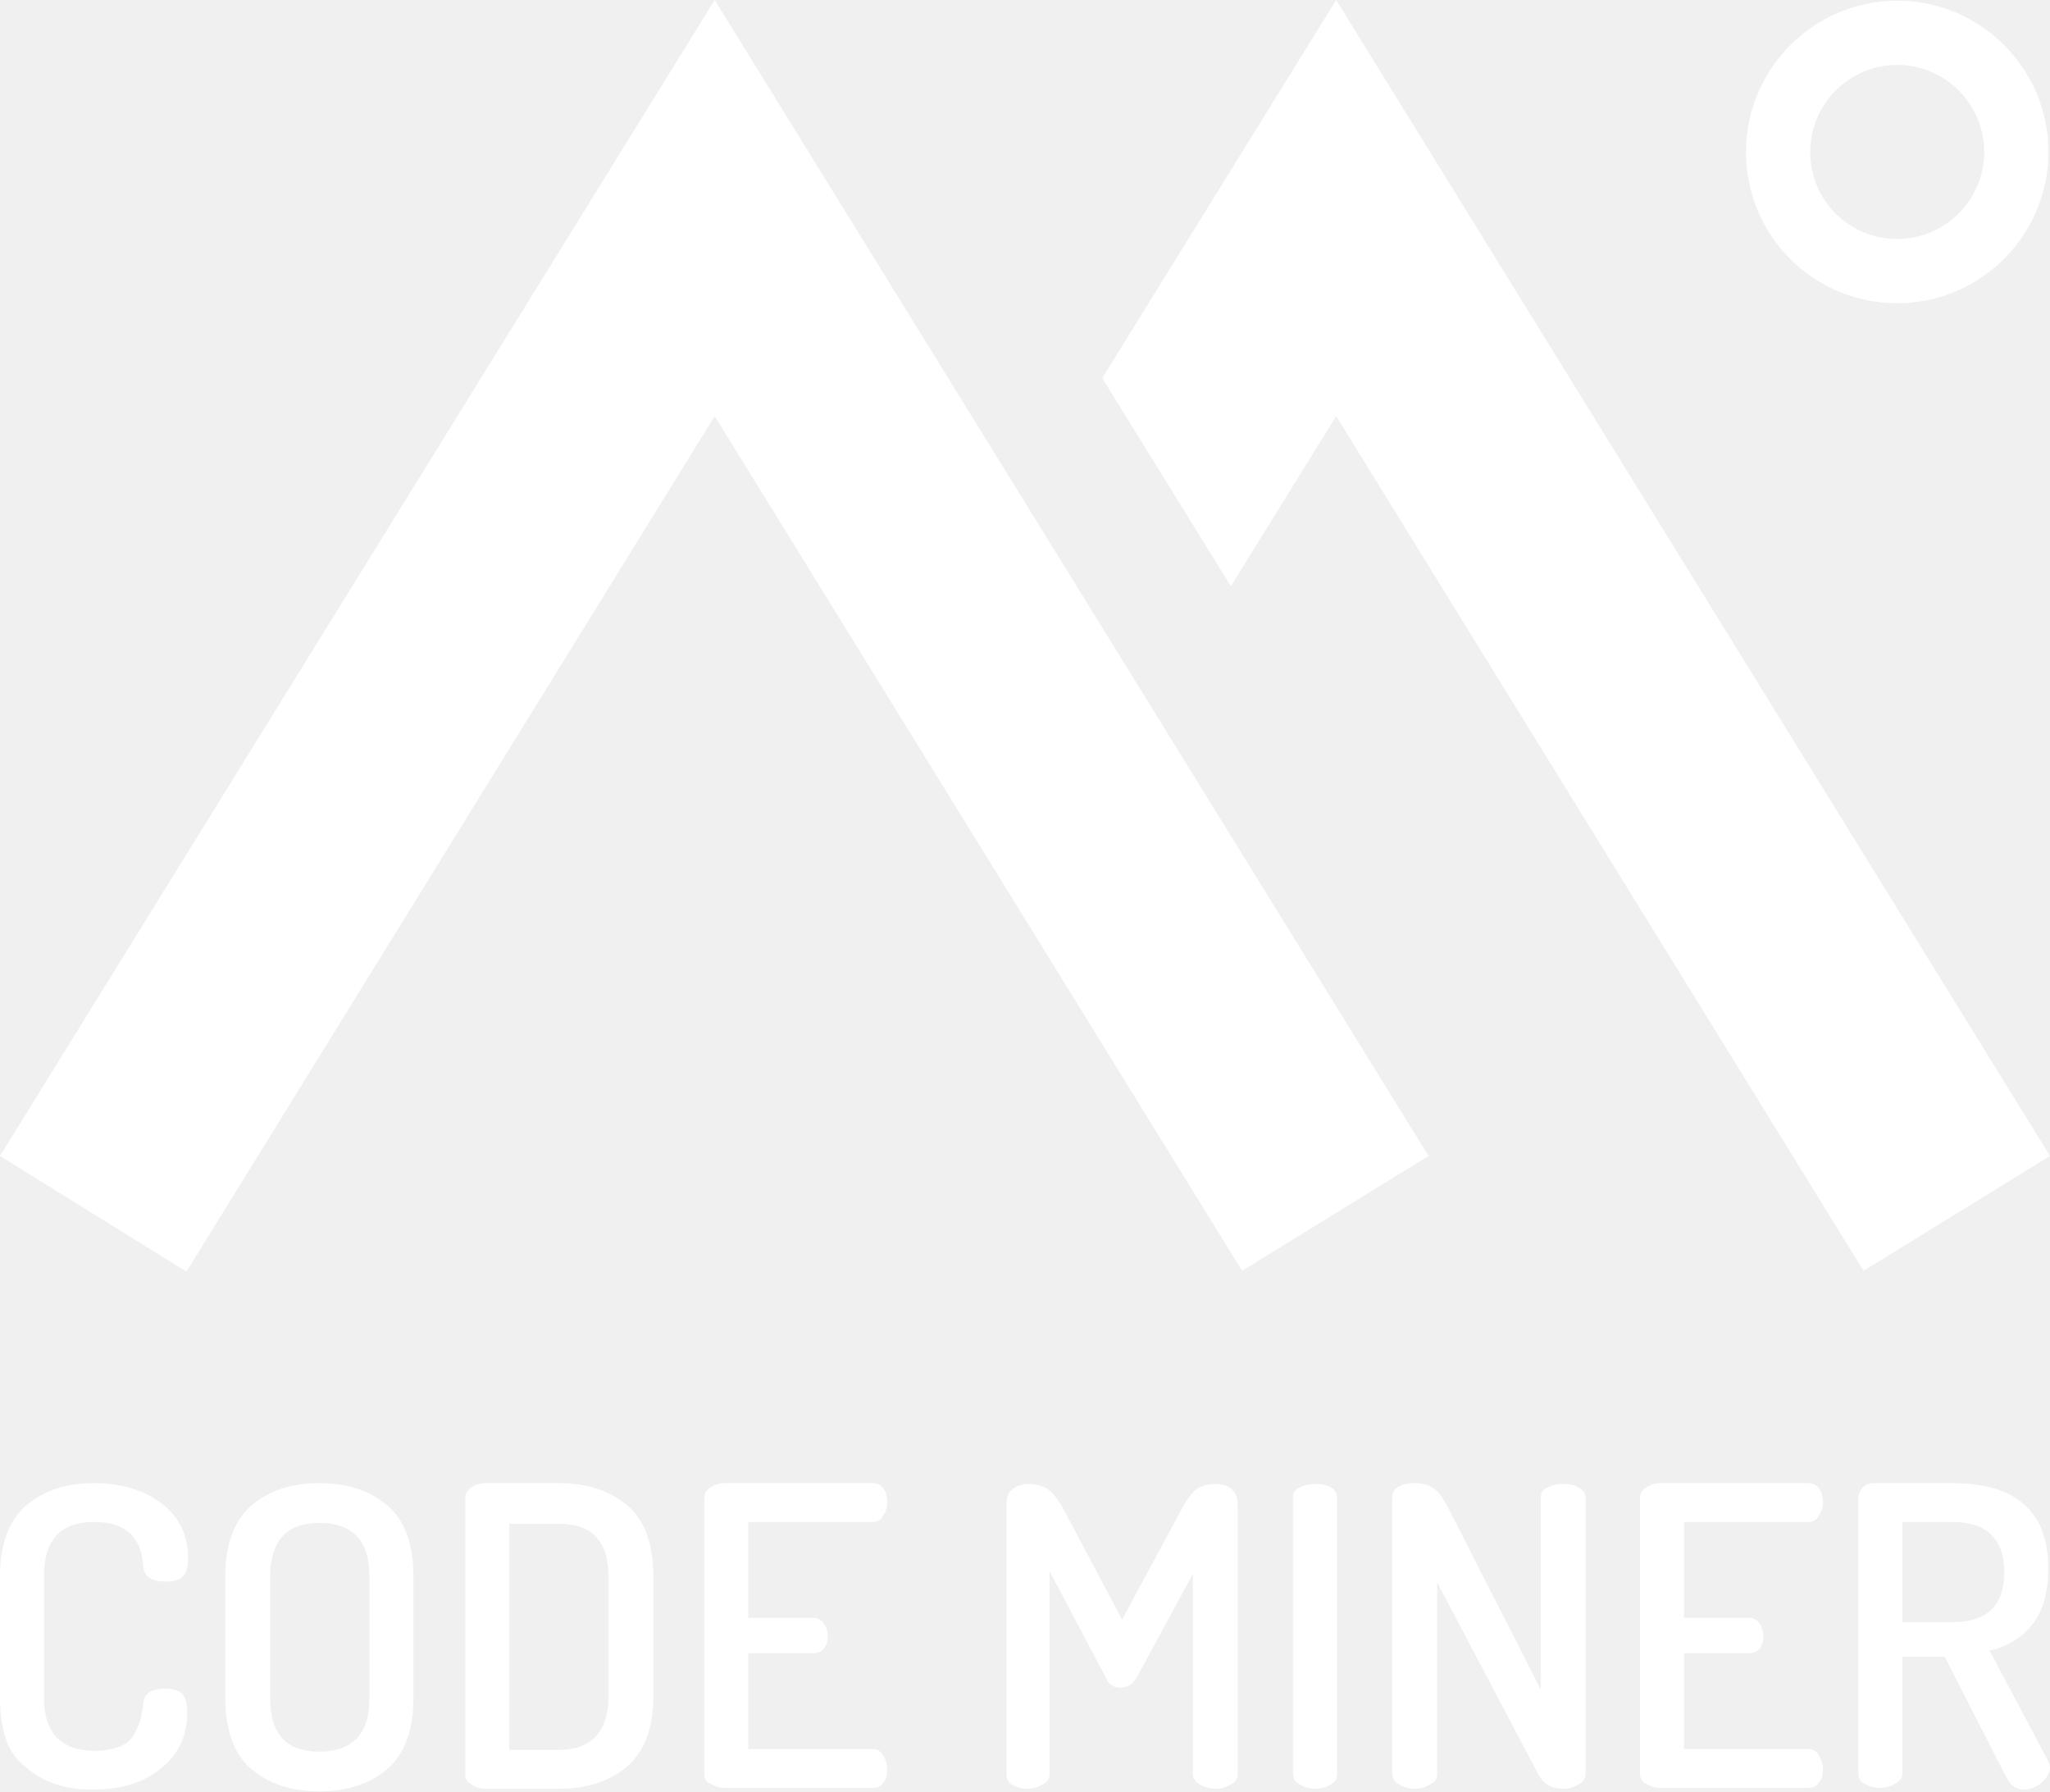
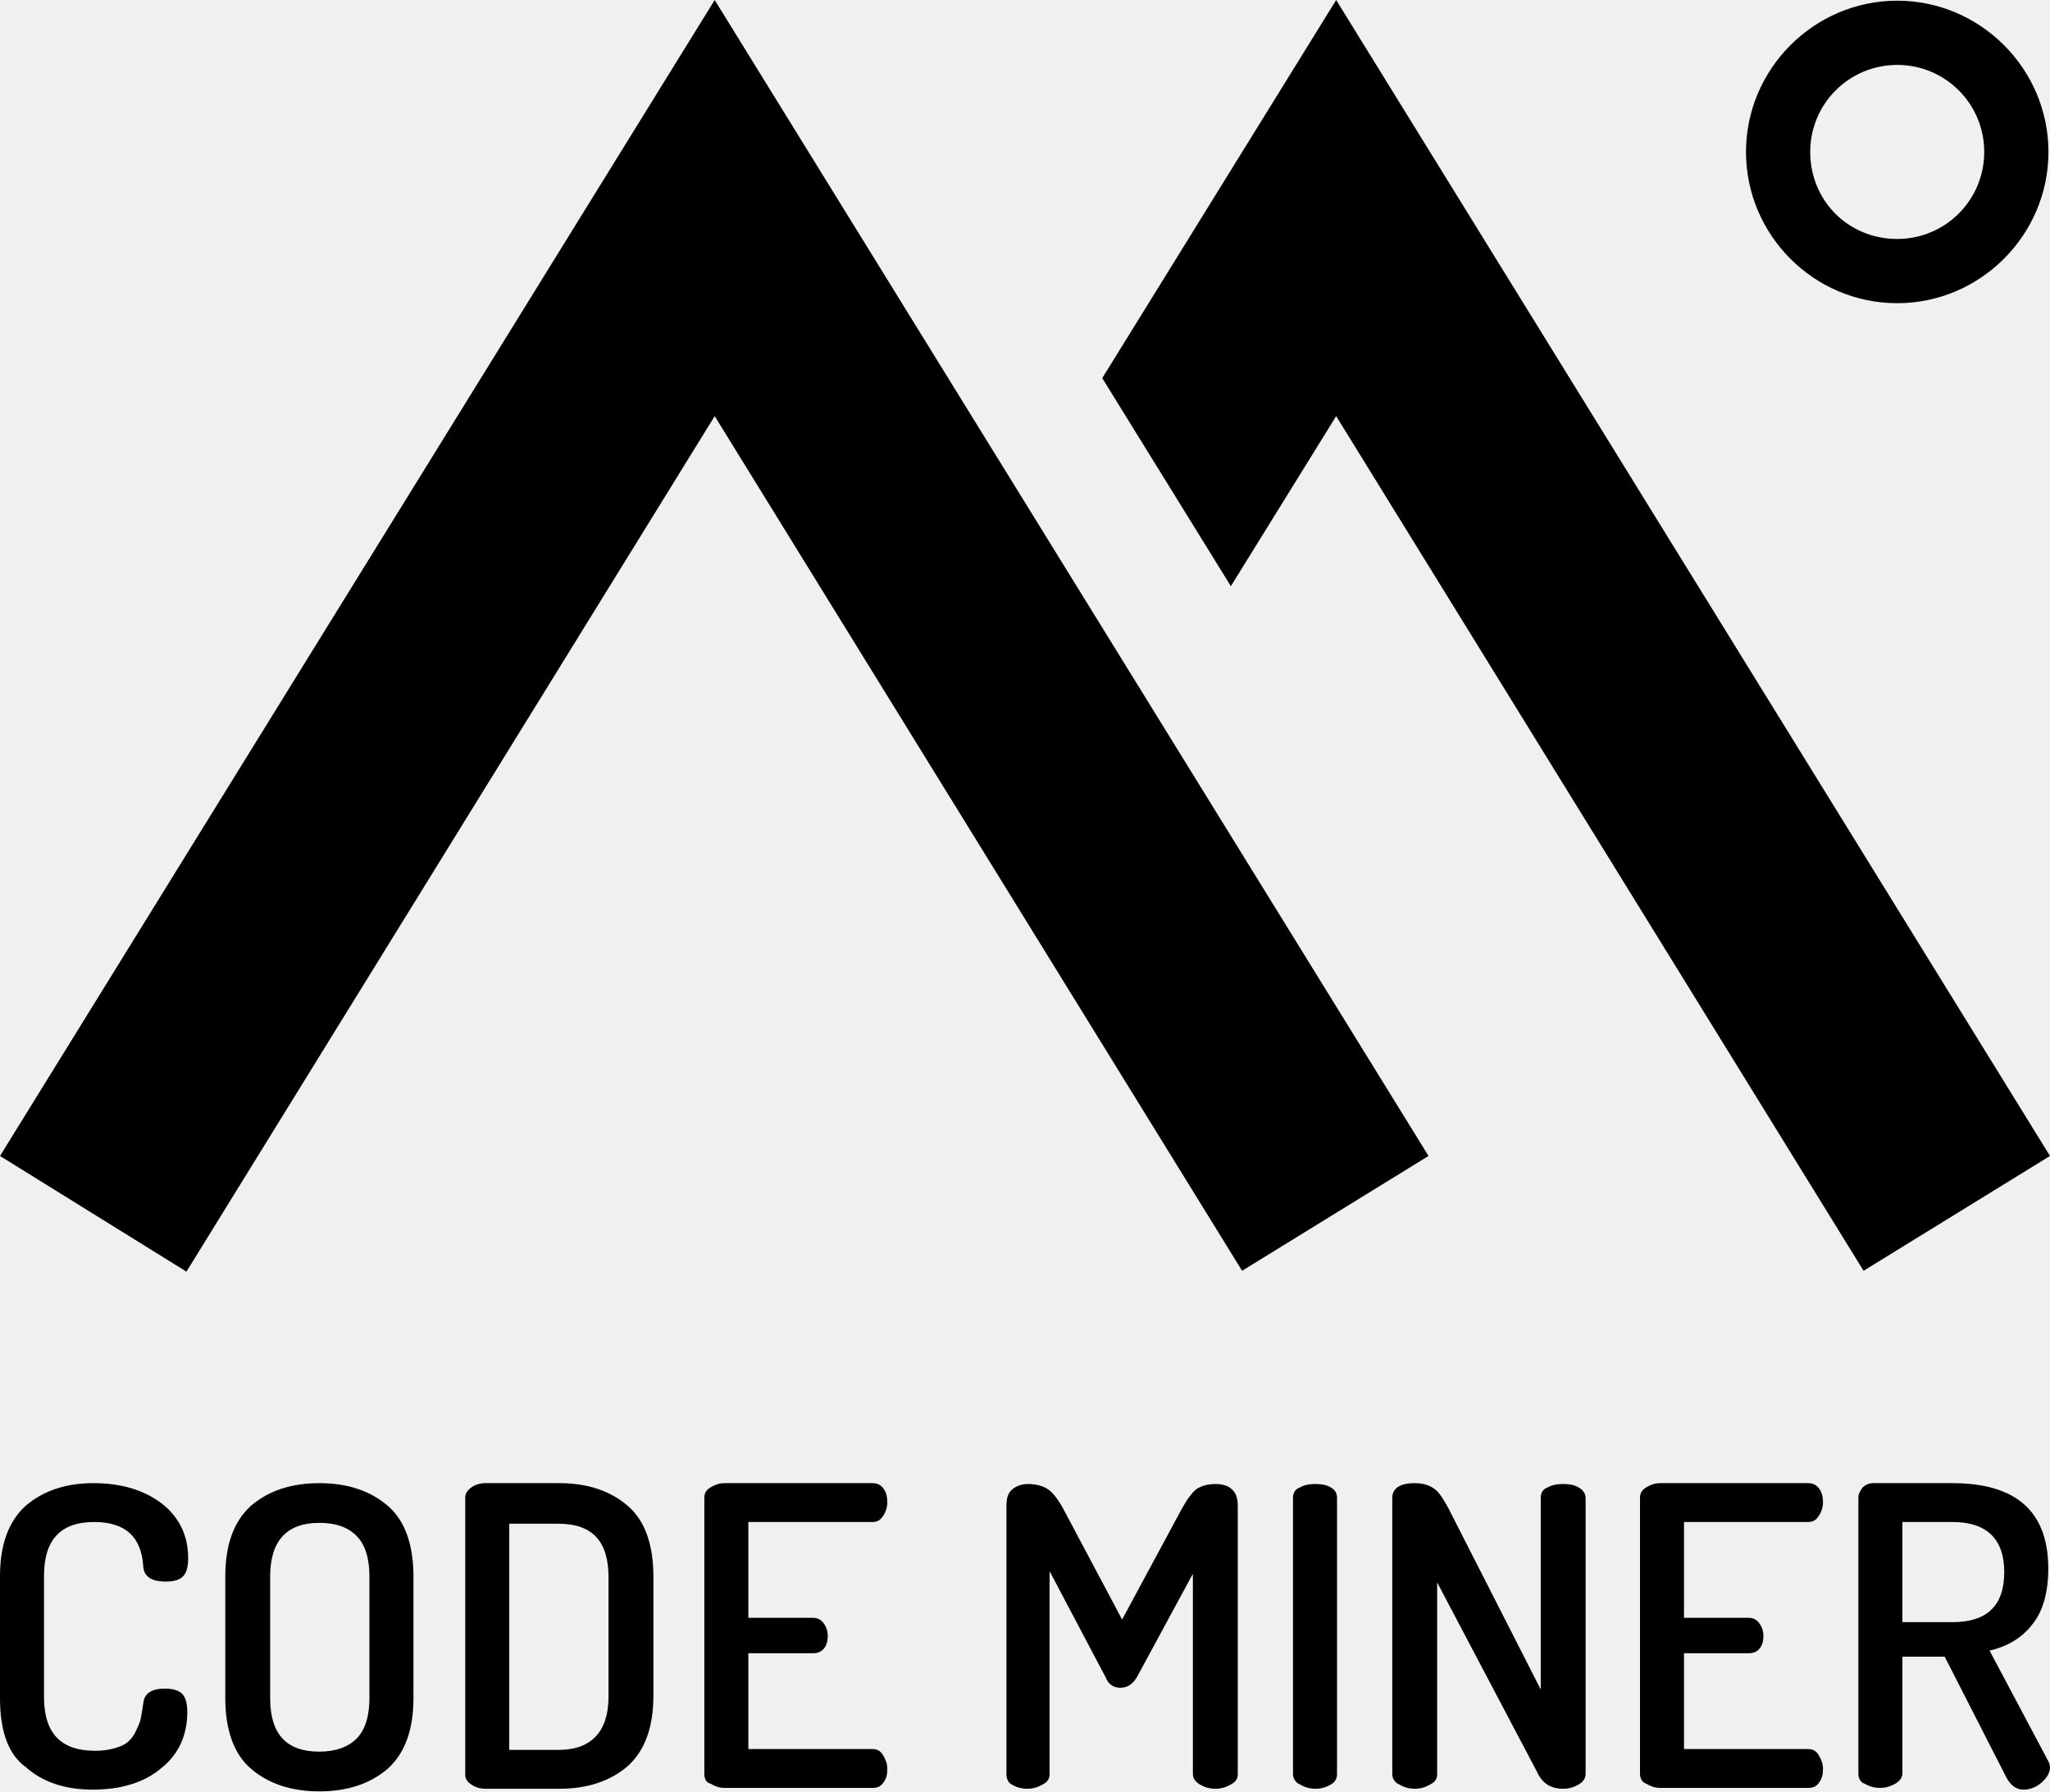
- <svg xmlns="http://www.w3.org/2000/svg" id="LOGOMARCA_Vertical_P_x26_B" viewBox="-86.3 1456.3 237.5 207.5">
-   <style>.st0{fill:#fff}.st1{fill:none;stroke:#fff;stroke-width:7.441;stroke-miterlimit:10}</style>
-   <path class="st0" d="M-86.3 1653v-14.1c0-3.7 1-6.4 3-8.2 2-1.7 4.6-2.6 7.8-2.6 3.3 0 5.9.8 8 2.4 2 1.6 3 3.7 3 6.3 0 1-.2 1.7-.6 2.1s-1 .6-2 .6c-1.7 0-2.5-.6-2.6-1.7-.2-3.5-2.1-5.2-5.7-5.2-3.9 0-5.8 2.1-5.8 6.2v14.1c0 4.2 2 6.2 5.9 6.2 1.2 0 2.1-.2 2.9-.5.8-.3 1.3-.8 1.7-1.5.3-.6.6-1.2.7-1.7s.2-1.1.3-1.8c.1-1.1.9-1.7 2.5-1.7.9 0 1.6.2 2 .6s.6 1.1.6 2.1c0 2.7-1 4.9-3 6.5-2 1.7-4.7 2.5-8 2.5-3.2 0-5.8-.9-7.7-2.6-2.1-1.5-3-4.3-3-8zM-60.2 1653v-14.1c0-3.7 1-6.4 3-8.2 2-1.7 4.6-2.6 7.9-2.6s5.9.9 7.9 2.6c2 1.7 3 4.5 3 8.2v14.1c0 3.7-1 6.4-3 8.2-2 1.7-4.6 2.6-7.9 2.6s-5.9-.9-7.9-2.6c-2-1.7-3-4.5-3-8.2zm5.2 0c0 4.2 1.9 6.2 5.7 6.2 1.8 0 3.3-.5 4.3-1.5s1.5-2.6 1.5-4.7v-14.1c0-2.1-.5-3.7-1.5-4.7s-2.4-1.5-4.3-1.5c-3.8 0-5.7 2.1-5.7 6.2v14.1zM-32.4 1661.9v-32.1c0-.5.2-.8.7-1.2.4-.3 1-.5 1.6-.5h8.6c3.3 0 5.9.9 7.9 2.6 2 1.7 3 4.5 3 8.2v13.8c0 3.7-1 6.4-3 8.2-2 1.7-4.6 2.6-7.9 2.6h-8.6c-.6 0-1.2-.2-1.6-.5-.5-.3-.7-.7-.7-1.1zm5.1-2.9h5.7c3.8 0 5.8-2.1 5.8-6.2V1639c0-4.2-1.9-6.2-5.8-6.2h-5.7v26.2zM-4.7 1661.8v-32c0-.5.2-.9.7-1.2.5-.3 1-.5 1.6-.5h17.2c.5 0 1 .2 1.3.7.3.4.4 1 .4 1.5 0 .6-.2 1.2-.5 1.6-.3.5-.7.7-1.2.7H.4v11.1h7.5c.5 0 .9.2 1.2.6.3.4.5.9.5 1.5 0 .5-.1 1-.4 1.4s-.7.6-1.3.6H.4v11.1h14.4c.5 0 .9.2 1.2.7.3.5.5 1 .5 1.6 0 .6-.1 1.1-.4 1.5-.3.5-.7.7-1.3.7H-2.4c-.6 0-1.1-.2-1.6-.5-.5-.1-.7-.6-.7-1.1zM30.3 1661.8v-31.1c0-.9.2-1.5.7-1.9s1.1-.6 1.8-.6c.9 0 1.7.2 2.3.6s1.2 1.2 1.8 2.3l6.8 12.8 6.9-12.8c.6-1.1 1.2-1.9 1.7-2.3.6-.4 1.3-.6 2.3-.6.7 0 1.4.2 1.8.6.5.4.7 1.1.7 1.9v31.1c0 .5-.2.9-.8 1.2-.5.3-1.1.5-1.8.5s-1.3-.2-1.8-.5-.8-.7-.8-1.2v-23.2l-6.5 12c-.5.8-1.1 1.2-1.9 1.2-.8 0-1.4-.4-1.7-1.2l-6.5-12.3v23.5c0 .5-.2.9-.8 1.2-.5.3-1.1.5-1.8.5s-1.3-.2-1.8-.5c-.4-.2-.6-.7-.6-1.2zM63.5 1661.8v-32c0-.5.2-1 .8-1.2.5-.3 1.1-.4 1.8-.4s1.3.1 1.8.4c.5.3.7.7.7 1.2v32c0 .5-.2.9-.7 1.2-.5.3-1.1.5-1.8.5s-1.3-.2-1.8-.5c-.5-.2-.8-.7-.8-1.2zM75 1661.8v-32c0-1.1.9-1.7 2.6-1.7.9 0 1.6.2 2.2.6.6.4 1.1 1.2 1.7 2.3l10.7 21v-22.2c0-.5.2-1 .8-1.2.5-.3 1.1-.4 1.8-.4s1.3.1 1.8.4c.5.3.8.7.8 1.2v32c0 .5-.3.9-.8 1.2-.5.3-1.1.5-1.8.5-1.4 0-2.4-.6-3-1.9l-11.6-22v22.2c0 .5-.2.9-.8 1.2-.5.3-1.1.5-1.8.5s-1.3-.2-1.8-.5c-.5-.2-.8-.7-.8-1.2zM103.7 1661.8v-32c0-.5.2-.9.7-1.2.5-.3 1-.5 1.6-.5h17.2c.5 0 1 .2 1.3.7.3.4.4 1 .4 1.5 0 .6-.2 1.2-.5 1.6-.3.5-.7.7-1.2.7h-14.4v11.1h7.5c.5 0 .9.2 1.2.6.3.4.5.9.5 1.5 0 .5-.1 1-.4 1.4-.3.4-.7.6-1.3.6h-7.5v11.1h14.4c.5 0 .9.2 1.2.7s.5 1 .5 1.6c0 .6-.1 1.1-.4 1.5-.3.5-.7.7-1.3.7H106c-.6 0-1.1-.2-1.6-.5-.4-.1-.7-.6-.7-1.1zM129 1661.8v-32c0-.5.2-.8.5-1.2.3-.3.7-.5 1.2-.5h9.2c7.4 0 11.1 3.3 11.1 9.9 0 2.7-.6 4.9-1.8 6.4-1.2 1.6-2.9 2.6-5 3.1l6.8 12.8c.1.2.2.5.2.7 0 .6-.3 1.2-1 1.8s-1.4.8-2.1.8c-.8 0-1.5-.5-2-1.5l-7.1-13.9h-4.9v13.5c0 .5-.3.9-.8 1.2s-1.1.5-1.8.5-1.3-.2-1.8-.5c-.4-.1-.7-.6-.7-1.1zm5.1-17.6h5.8c4 0 6-1.9 6-5.8 0-3.8-2-5.8-6-5.8h-5.8v11.6z" />
-   <g id="MARCA_4_">
-     <g id="RIGHT_4_">
-       <path id="SVGID_1_" class="st0" d="M-64.7 1603.6l-21.6-13.4 82.8-133.9 82.7 133.9-21.6 13.3-61.1-99z" />
-       <path id="SVGID_3_" class="st0" d="M41.4 1500.1l27.1-43.8 82.7 133.9-21.6 13.3-61.1-99-12.2 19.7z" />
-       <path class="st1" d="M147.3 1473.9c0 7.6-6.2 13.8-13.8 13.8-7.7 0-13.8-6.2-13.8-13.8s6.2-13.8 13.8-13.8 13.8 6.2 13.8 13.8z" />
-     </g>
-   </g>
+ <svg xmlns="http://www.w3.org/2000/svg" id="LOGOMARCA_Vertical_P_x26_B" viewBox="-86.3 1456.3 237.5 207.5" version="1.1">
+   <defs id="defs15" />
+   <style id="style3">.st0{fill:#fff}.st1{fill:none;stroke:#fff;stroke-width:7.441;stroke-miterlimit:10}</style>
+   <path class="st0" d="M-86.3 1653v-14.1c0-3.7 1-6.4 3-8.2 2-1.7 4.6-2.6 7.8-2.6 3.3 0 5.9.8 8 2.4 2 1.6 3 3.7 3 6.3 0 1-.2 1.7-.6 2.1s-1 .6-2 .6c-1.7 0-2.5-.6-2.6-1.7-.2-3.5-2.1-5.2-5.7-5.2-3.9 0-5.8 2.1-5.8 6.2v14.1c0 4.2 2 6.2 5.9 6.2 1.2 0 2.1-.2 2.9-.5.8-.3 1.3-.8 1.7-1.5.3-.6.6-1.2.7-1.7s.2-1.1.3-1.8c.1-1.1.9-1.7 2.5-1.7.9 0 1.6.2 2 .6s.6 1.1.6 2.1c0 2.7-1 4.9-3 6.5-2 1.7-4.7 2.5-8 2.5-3.2 0-5.8-.9-7.7-2.6-2.1-1.5-3-4.3-3-8zM-60.2 1653v-14.1c0-3.7 1-6.4 3-8.2 2-1.7 4.6-2.6 7.9-2.6s5.9.9 7.9 2.6c2 1.7 3 4.5 3 8.2v14.1c0 3.7-1 6.4-3 8.2-2 1.7-4.6 2.6-7.9 2.6s-5.9-.9-7.9-2.6c-2-1.7-3-4.5-3-8.2zm5.2 0c0 4.2 1.9 6.2 5.7 6.2 1.8 0 3.3-.5 4.3-1.5s1.5-2.6 1.5-4.7v-14.1c0-2.1-.5-3.7-1.5-4.7s-2.4-1.5-4.3-1.5c-3.8 0-5.7 2.1-5.7 6.2v14.1zM-32.4 1661.9v-32.1c0-.5.2-.8.7-1.2.4-.3 1-.5 1.6-.5h8.6c3.3 0 5.9.9 7.9 2.6 2 1.7 3 4.5 3 8.2v13.8c0 3.7-1 6.4-3 8.2-2 1.7-4.6 2.6-7.9 2.6h-8.6c-.6 0-1.2-.2-1.6-.5-.5-.3-.7-.7-.7-1.1zm5.1-2.9h5.7c3.8 0 5.8-2.1 5.8-6.2V1639c0-4.2-1.9-6.2-5.8-6.2h-5.7v26.2zM-4.7 1661.8v-32c0-.5.2-.9.7-1.2.5-.3 1-.5 1.6-.5h17.2c.5 0 1 .2 1.3.7.3.4.4 1 .4 1.5 0 .6-.2 1.2-.5 1.6-.3.5-.7.7-1.2.7H.4v11.1h7.5c.5 0 .9.2 1.2.6.3.4.5.9.5 1.5 0 .5-.1 1-.4 1.4s-.7.6-1.3.6H.4v11.1h14.4c.5 0 .9.2 1.2.7.3.5.5 1 .5 1.6 0 .6-.1 1.1-.4 1.5-.3.5-.7.7-1.3.7H-2.4c-.6 0-1.1-.2-1.6-.5-.5-.1-.7-.6-.7-1.1zM30.3 1661.8v-31.1c0-.9.2-1.5.7-1.9s1.1-.6 1.8-.6c.9 0 1.7.2 2.3.6s1.2 1.2 1.8 2.3l6.8 12.8 6.9-12.8c.6-1.1 1.2-1.9 1.7-2.3.6-.4 1.3-.6 2.3-.6.7 0 1.4.2 1.8.6.5.4.7 1.1.7 1.9v31.1c0 .5-.2.9-.8 1.2-.5.3-1.1.5-1.8.5s-1.3-.2-1.8-.5-.8-.7-.8-1.2v-23.2l-6.5 12c-.5.8-1.1 1.2-1.9 1.2-.8 0-1.4-.4-1.7-1.2l-6.5-12.3v23.5c0 .5-.2.9-.8 1.2-.5.3-1.1.5-1.8.5s-1.3-.2-1.8-.5c-.4-.2-.6-.7-.6-1.2zM63.5 1661.8v-32c0-.5.2-1 .8-1.2.5-.3 1.1-.4 1.8-.4s1.3.1 1.8.4c.5.3.7.7.7 1.2v32c0 .5-.2.9-.7 1.2-.5.3-1.1.5-1.8.5s-1.3-.2-1.8-.5c-.5-.2-.8-.7-.8-1.2zM75 1661.8v-32c0-1.1.9-1.7 2.6-1.7.9 0 1.6.2 2.2.6.6.4 1.1 1.2 1.7 2.3l10.7 21v-22.2c0-.5.2-1 .8-1.2.5-.3 1.1-.4 1.8-.4s1.3.1 1.8.4c.5.3.8.7.8 1.2v32c0 .5-.3.9-.8 1.2-.5.3-1.1.5-1.8.5-1.4 0-2.4-.6-3-1.9l-11.6-22v22.2c0 .5-.2.9-.8 1.2-.5.3-1.1.5-1.8.5s-1.3-.2-1.8-.5c-.5-.2-.8-.7-.8-1.2zM103.7 1661.8v-32c0-.5.2-.9.7-1.2.5-.3 1-.5 1.6-.5h17.2c.5 0 1 .2 1.3.7.3.4.4 1 .4 1.5 0 .6-.2 1.2-.5 1.6-.3.5-.7.7-1.2.7h-14.4v11.1h7.5c.5 0 .9.2 1.2.6.3.4.5.9.5 1.5 0 .5-.1 1-.4 1.4-.3.4-.7.6-1.3.6h-7.5v11.1h14.4c.5 0 .9.2 1.2.7s.5 1 .5 1.6c0 .6-.1 1.1-.4 1.5-.3.5-.7.7-1.3.7H106c-.6 0-1.1-.2-1.6-.5-.4-.1-.7-.6-.7-1.1zM129 1661.8v-32c0-.5.2-.8.5-1.2.3-.3.7-.5 1.2-.5h9.2c7.4 0 11.1 3.3 11.1 9.9 0 2.7-.6 4.9-1.8 6.4-1.2 1.6-2.9 2.6-5 3.1l6.8 12.8c.1.2.2.5.2.7 0 .6-.3 1.2-1 1.8s-1.4.8-2.1.8c-.8 0-1.5-.5-2-1.5l-7.1-13.9h-4.9v13.5c0 .5-.3.9-.8 1.2s-1.1.5-1.8.5-1.3-.2-1.8-.5c-.4-.1-.7-.6-.7-1.1zm5.1-17.6h5.8c4 0 6-1.9 6-5.8 0-3.8-2-5.8-6-5.8h-5.8v11.6z" id="path5" style="fill:#000000" />
+   <path id="SVGID_1_" class="st0" d="m -64.7,1603.6 -21.6,-13.4 82.8,-133.9 82.7,133.9 -21.6,13.3 -61.1,-99 z" style="fill:#000000" />
+   <path id="SVGID_3_" class="st0" d="m 41.4,1500.1 27.1,-43.8 82.7,133.9 -21.6,13.3 -61.1,-99 -12.2,19.7 z" style="fill:#000000" />
+   <path style="color:#000000;font-style:normal;font-variant:normal;font-weight:normal;font-stretch:normal;font-size:medium;line-height:normal;font-family:sans-serif;text-indent:0;text-align:start;text-decoration:none;text-decoration-line:none;text-decoration-style:solid;text-decoration-color:#000000;letter-spacing:normal;word-spacing:normal;text-transform:none;direction:ltr;block-progression:tb;writing-mode:lr-tb;baseline-shift:baseline;text-anchor:start;white-space:normal;clip-rule:nonzero;display:inline;overflow:visible;visibility:visible;opacity:1;isolation:auto;mix-blend-mode:normal;color-interpolation:sRGB;color-interpolation-filters:linearRGB;solid-color:#000000;solid-opacity:1;fill:#000000;fill-opacity:1;fill-rule:nonzero;stroke:none;stroke-width:7.441;stroke-linecap:butt;stroke-linejoin:miter;stroke-miterlimit:10;stroke-dasharray:none;stroke-dashoffset:0;stroke-opacity:1;color-rendering:auto;image-rendering:auto;shape-rendering:auto;text-rendering:auto;enable-background:accumulate" d="m 133.5,1456.379 c -9.623,0 -17.52,7.898 -17.52,17.521 0,9.591 7.822,17.52 17.52,17.52 9.623,0 17.52,-7.896 17.52,-17.52 0,-9.623 -7.896,-17.521 -17.52,-17.521 z m 0,7.441 c 5.577,0 10.08,4.503 10.08,10.08 0,5.577 -4.503,10.08 -10.08,10.08 -5.703,0 -10.08,-4.471 -10.08,-10.08 0,-5.577 4.503,-10.08 10.08,-10.08 z" id="path11" />
</svg>
